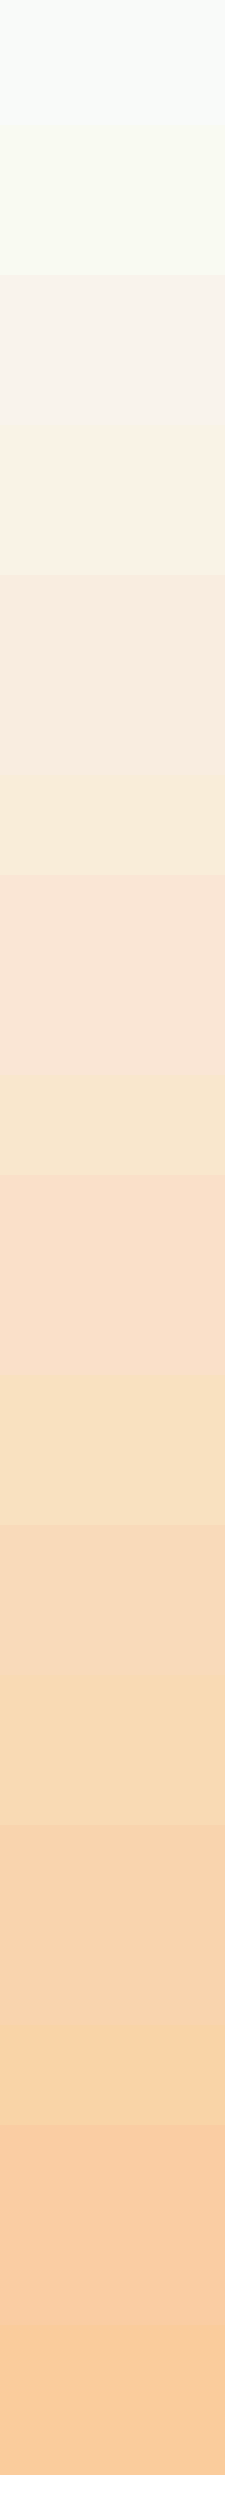
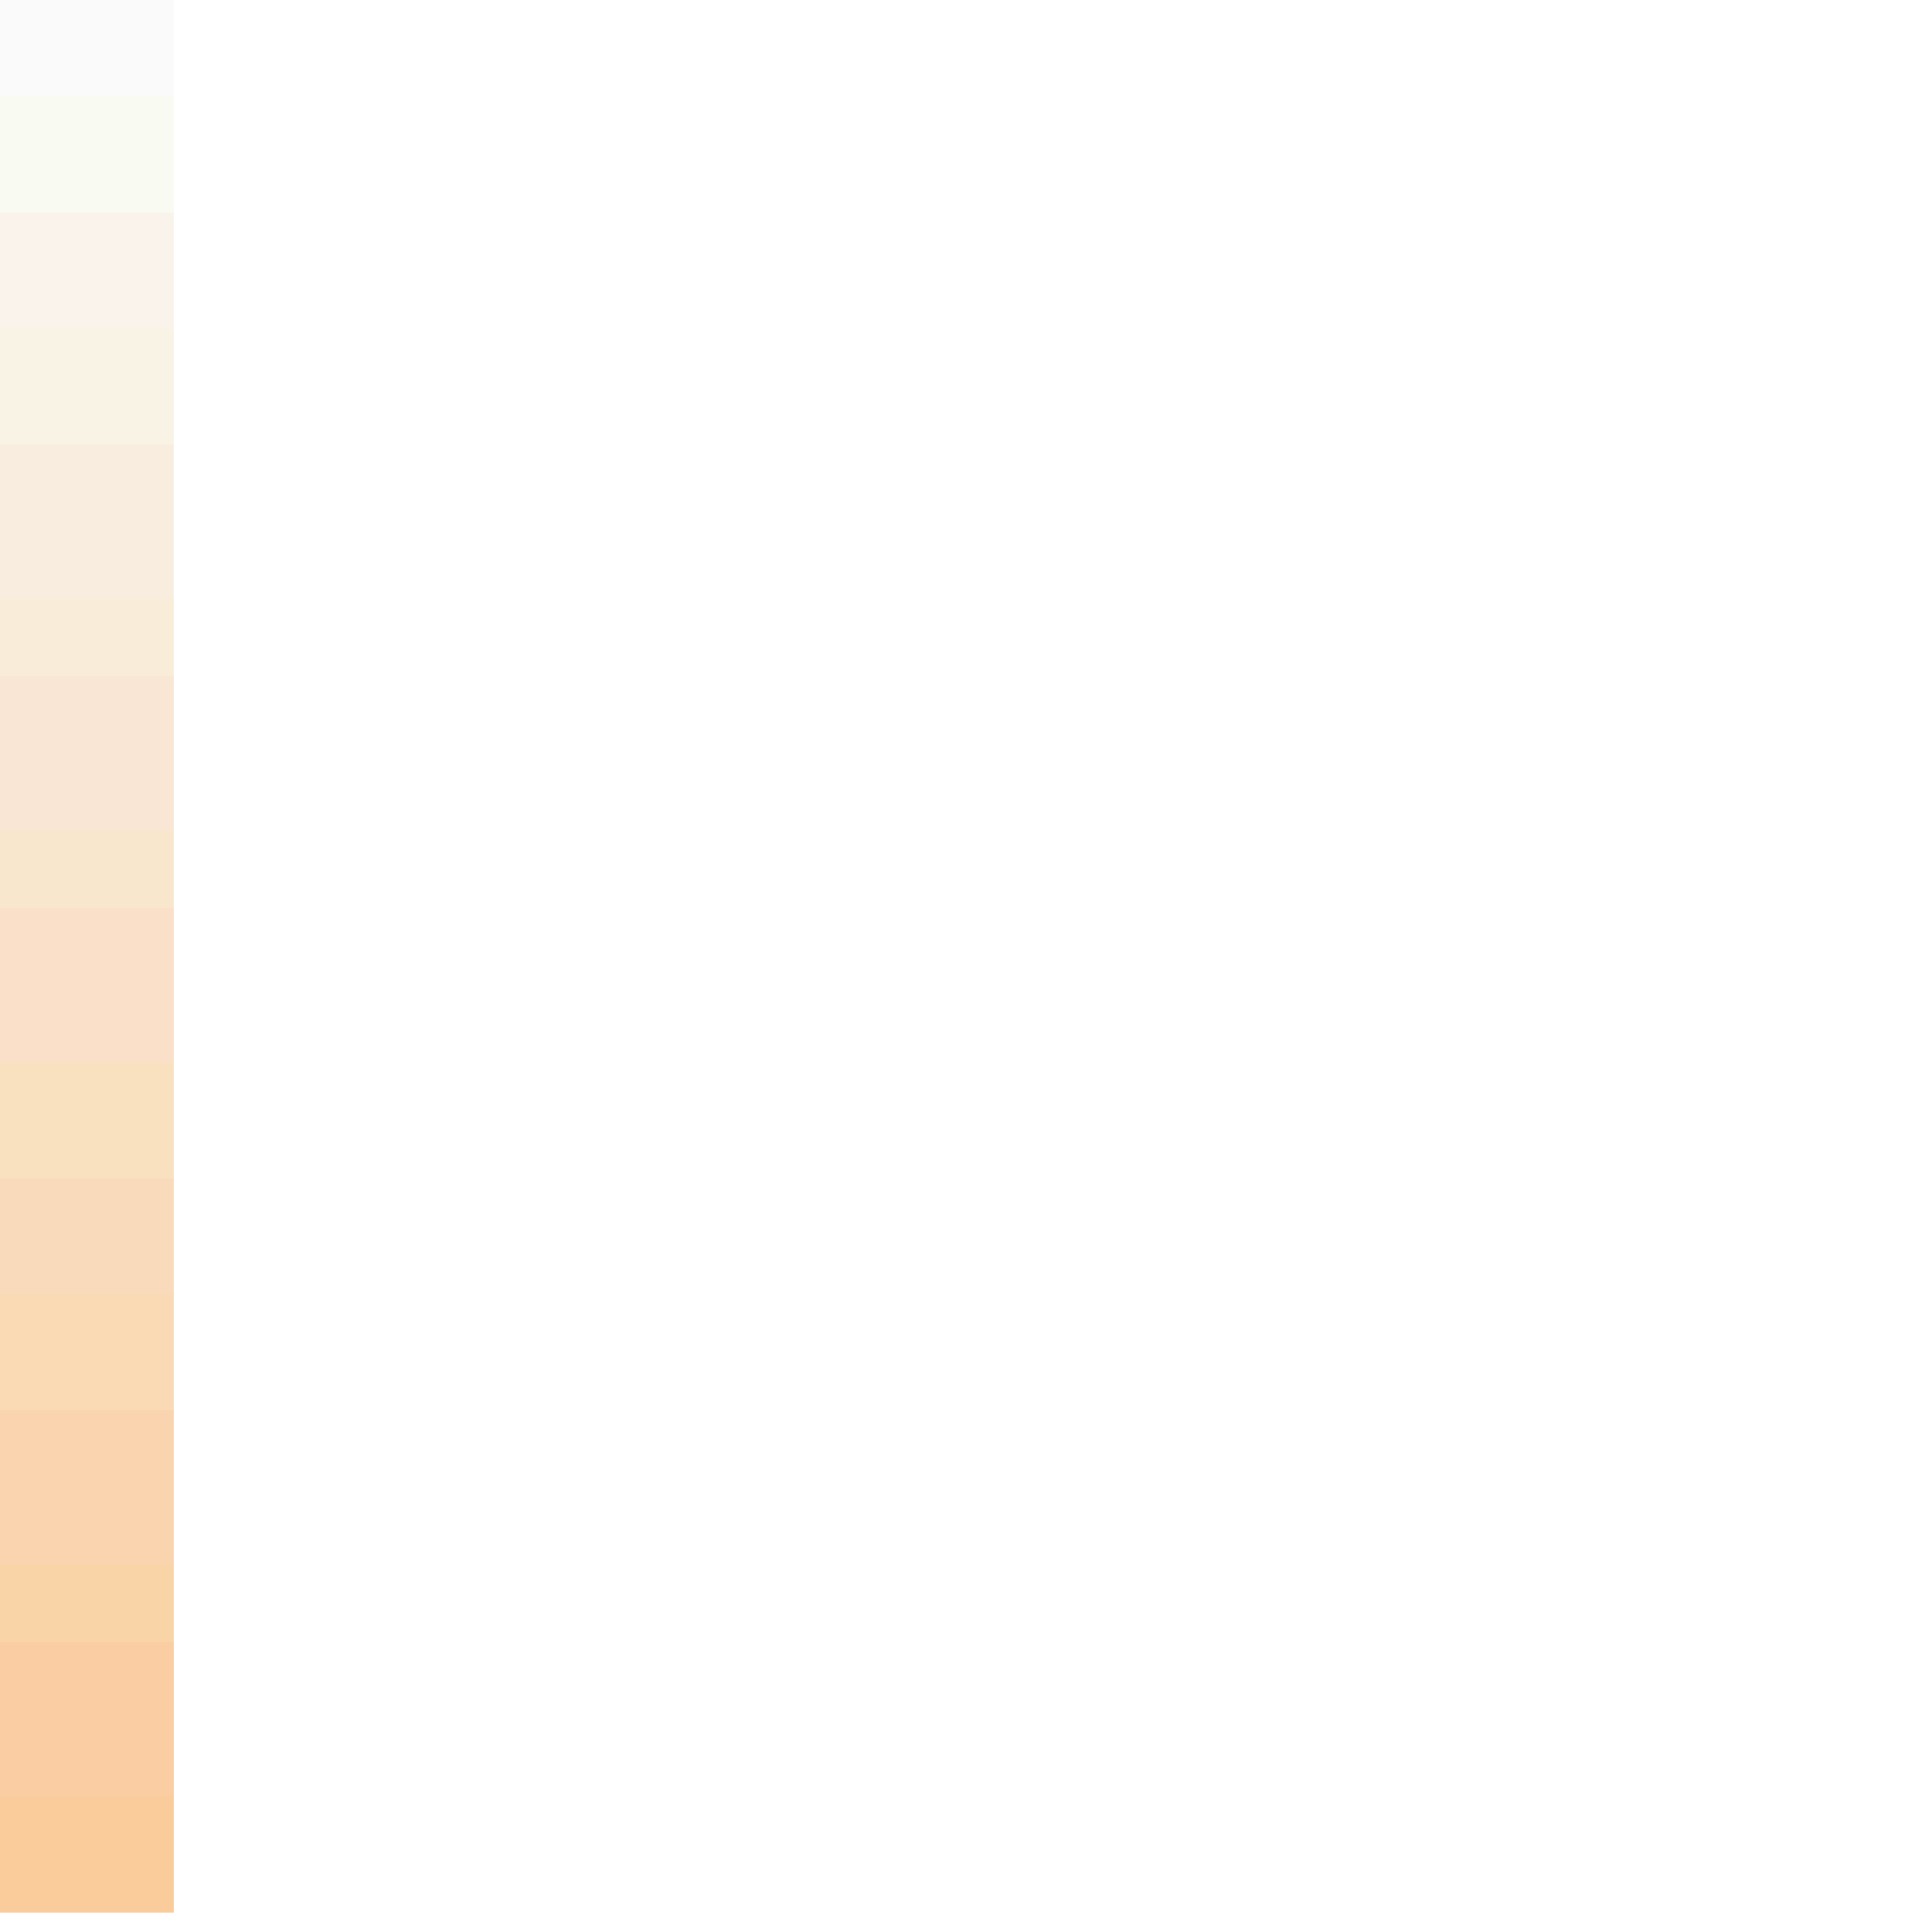
- <svg xmlns="http://www.w3.org/2000/svg" version="1.1" width="5px" height="50px" style="shape-rendering:geometricPrecision; text-rendering:geometricPrecision; image-rendering:optimizeQuality; fill-rule:evenodd; clip-rule:evenodd">
+ <svg xmlns="http://www.w3.org/2000/svg" version="1.1" width="50px" height="50px" style="shape-rendering:geometricPrecision; text-rendering:geometricPrecision; image-rendering:optimizeQuality; fill-rule:evenodd; clip-rule:evenodd">
  <g>
    <path style="opacity:1" fill="#f9faf9" d="M -0.5,-0.5 C 1.167,-0.5 2.833,-0.5 4.5,-0.5C 4.5,0.5 4.5,1.5 4.5,2.5C 2.833,2.5 1.167,2.5 -0.5,2.5C -0.5,1.5 -0.5,0.5 -0.5,-0.5 Z" />
  </g>
  <g>
    <path style="opacity:1" fill="#f9faf2" d="M -0.5,2.5 C 1.167,2.5 2.833,2.5 4.5,2.5C 4.5,3.5 4.5,4.5 4.5,5.5C 2.833,5.5 1.167,5.5 -0.5,5.5C -0.5,4.5 -0.5,3.5 -0.5,2.5 Z" />
  </g>
  <g>
    <path style="opacity:1" fill="#f9f3ec" d="M -0.5,5.5 C 1.167,5.5 2.833,5.5 4.5,5.5C 4.5,6.5 4.5,7.5 4.5,8.5C 2.833,8.5 1.167,8.5 -0.5,8.5C -0.5,7.5 -0.5,6.5 -0.5,5.5 Z" />
  </g>
  <g>
    <path style="opacity:1" fill="#f9f3e6" d="M -0.5,8.5 C 1.167,8.5 2.833,8.5 4.5,8.5C 4.5,9.5 4.5,10.5 4.5,11.5C 2.833,11.5 1.167,11.5 -0.5,11.5C -0.5,10.5 -0.5,9.5 -0.5,8.5 Z" />
  </g>
  <g>
    <path style="opacity:1" fill="#f9ede0" d="M -0.5,11.5 C 1.167,11.5 2.833,11.5 4.5,11.5C 4.5,12.833 4.5,14.167 4.5,15.5C 2.833,15.5 1.167,15.5 -0.5,15.5C -0.5,14.167 -0.5,12.833 -0.5,11.5 Z" />
  </g>
  <g>
    <path style="opacity:1" fill="#f9edd9" d="M -0.5,15.5 C 1.167,15.5 2.833,15.5 4.5,15.5C 4.5,16.167 4.5,16.833 4.5,17.5C 2.833,17.5 1.167,17.5 -0.5,17.5C -0.5,16.833 -0.5,16.167 -0.5,15.5 Z" />
  </g>
  <g>
    <path style="opacity:1" fill="#fae6d5" d="M -0.5,17.5 C 1.167,17.5 2.833,17.5 4.5,17.5C 4.5,18.833 4.5,20.167 4.5,21.5C 2.833,21.5 1.167,21.5 -0.5,21.5C -0.5,20.167 -0.5,18.833 -0.5,17.5 Z" />
  </g>
  <g>
    <path style="opacity:1" fill="#f9e7cd" d="M -0.5,21.5 C 1.167,21.5 2.833,21.5 4.5,21.5C 4.5,22.167 4.5,22.833 4.5,23.5C 2.833,23.5 1.167,23.5 -0.5,23.5C -0.5,22.833 -0.5,22.167 -0.5,21.5 Z" />
  </g>
  <g>
    <path style="opacity:1" fill="#fae0c9" d="M -0.5,23.5 C 1.167,23.5 2.833,23.5 4.5,23.5C 4.5,24.833 4.5,26.167 4.5,27.5C 2.833,27.5 1.167,27.5 -0.5,27.5C -0.5,26.167 -0.5,24.833 -0.5,23.5 Z" />
  </g>
  <g>
    <path style="opacity:1" fill="#f9e1c0" d="M -0.5,27.5 C 1.167,27.5 2.833,27.5 4.5,27.5C 4.5,28.5 4.5,29.5 4.5,30.5C 2.833,30.5 1.167,30.5 -0.5,30.5C -0.5,29.5 -0.5,28.5 -0.5,27.5 Z" />
  </g>
  <g>
    <path style="opacity:1" fill="#f9daba" d="M -0.5,30.5 C 1.167,30.5 2.833,30.5 4.5,30.5C 4.5,31.5 4.5,32.5 4.5,33.5C 2.833,33.5 1.167,33.5 -0.5,33.5C -0.5,32.5 -0.5,31.5 -0.5,30.5 Z" />
  </g>
  <g>
    <path style="opacity:1" fill="#f9dab4" d="M -0.5,33.5 C 1.167,33.5 2.833,33.5 4.5,33.5C 4.5,34.5 4.5,35.5 4.5,36.5C 2.833,36.5 1.167,36.5 -0.5,36.5C -0.5,35.5 -0.5,34.5 -0.5,33.5 Z" />
  </g>
  <g>
    <path style="opacity:1" fill="#f9d4ae" d="M -0.5,36.5 C 1.167,36.5 2.833,36.5 4.5,36.5C 4.5,37.833 4.5,39.167 4.5,40.5C 2.833,40.5 1.167,40.5 -0.5,40.5C -0.5,39.167 -0.5,37.833 -0.5,36.5 Z" />
  </g>
  <g>
    <path style="opacity:1" fill="#f9d4a7" d="M -0.5,40.5 C 1.167,40.5 2.833,40.5 4.5,40.5C 4.5,41.167 4.5,41.833 4.5,42.5C 2.833,42.5 1.167,42.5 -0.5,42.5C -0.5,41.833 -0.5,41.167 -0.5,40.5 Z" />
  </g>
  <g>
    <path style="opacity:1" fill="#facda3" d="M -0.5,42.5 C 1.167,42.5 2.833,42.5 4.5,42.5C 4.5,43.833 4.5,45.167 4.5,46.5C 2.833,46.5 1.167,46.5 -0.5,46.5C -0.5,45.167 -0.5,43.833 -0.5,42.5 Z" />
  </g>
  <g>
    <path style="opacity:1" fill="#facc9c" d="M -0.5,46.5 C 1.167,46.5 2.833,46.5 4.5,46.5C 4.5,47.5 4.5,48.5 4.5,49.5C 2.833,49.5 1.167,49.5 -0.5,49.5C -0.5,48.5 -0.5,47.5 -0.5,46.5 Z" />
  </g>
</svg>
